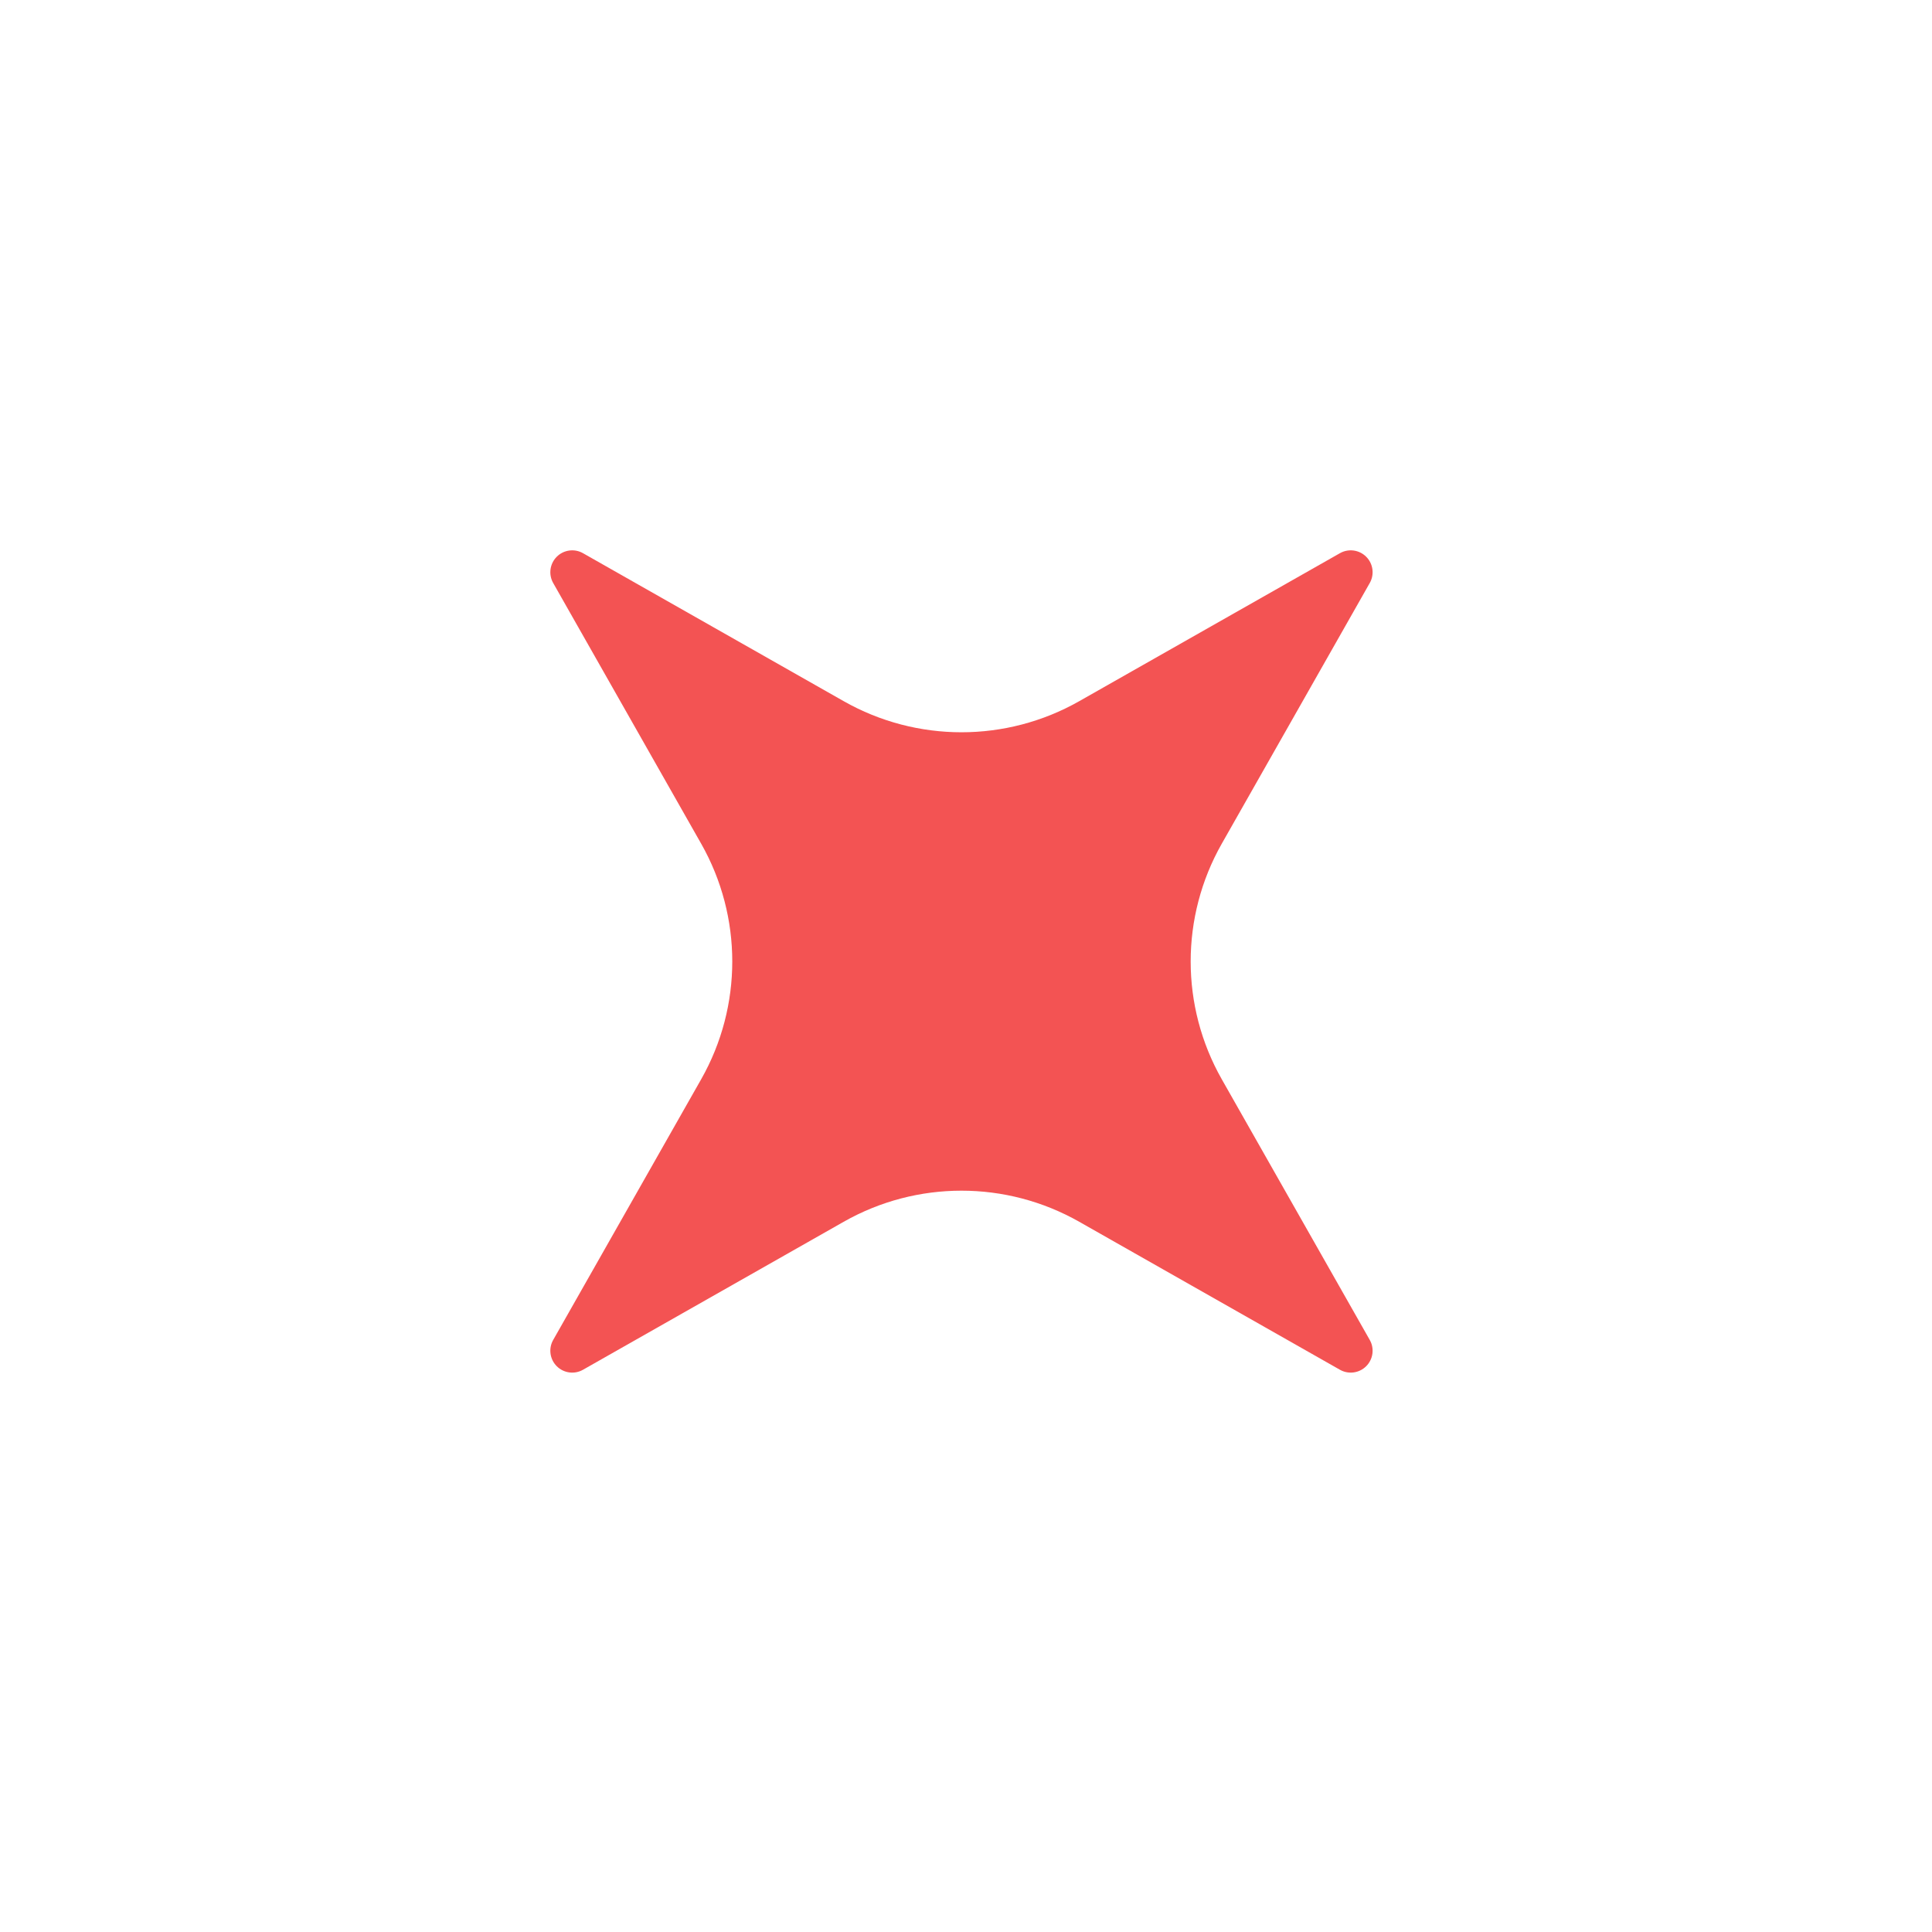
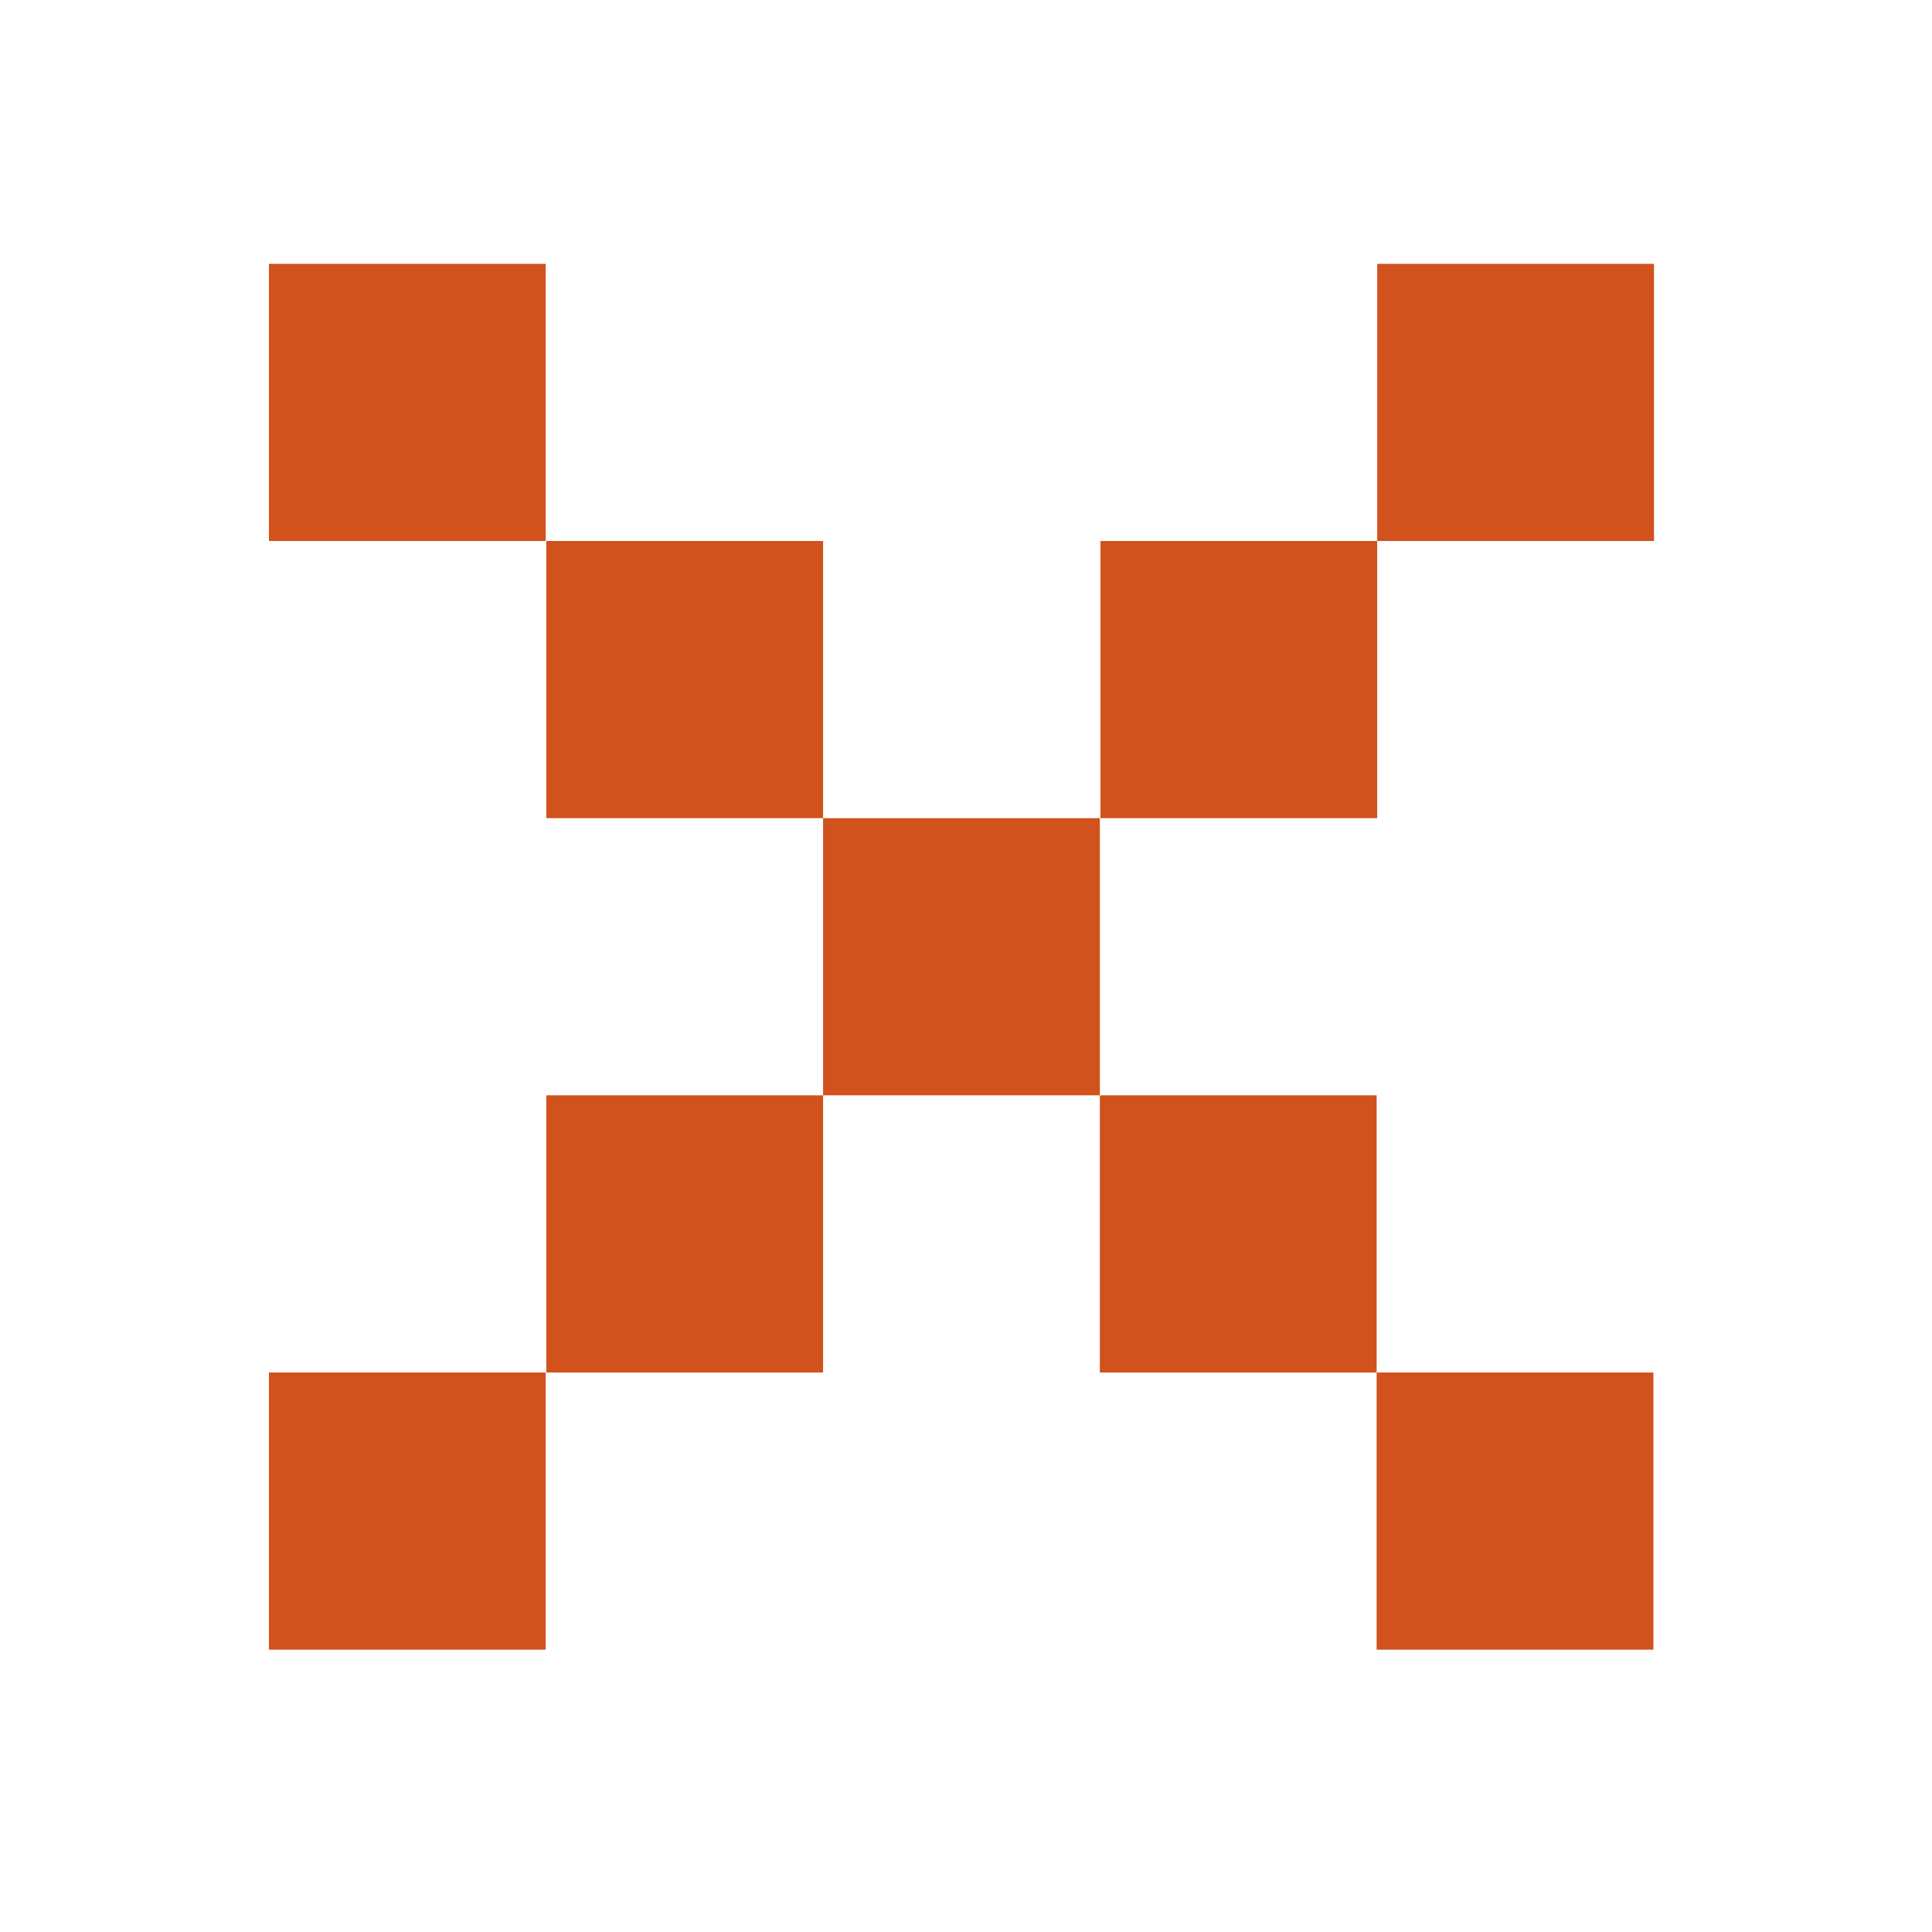
<svg xmlns="http://www.w3.org/2000/svg" width="100%" height="100%" viewBox="0 0 178 178" version="1.1" xml:space="preserve" style="fill-rule:evenodd;clip-rule:evenodd;stroke-linejoin:round;stroke-miterlimit:2;">
-   <g transform="matrix(1,0,0,1,-406.8419,-1054.472)">
-     <g id="wb" transform="matrix(0.278212,0,0,0.319339,852.6133,975.7751)">
+   <g transform="matrix(1,0,0,1,-4379.877,-284.3148)">
+     <g id="wb" transform="matrix(0.278212,0,0,0.319339,4825.648,205.6174)">
      <rect x="-1602.271" y="246.438" width="636.799" height="554.787" style="fill:none;" />
-       <g transform="matrix(1.668761,-1.453845,1.668761,1.453845,-6257.459,-1788.38)">
-         <path d="M692.039,2207.346C692.406,2206.015 693.617,2205.093 694.998,2205.093C696.378,2205.093 697.589,2206.015 697.956,2207.346C700.932,2218.137 705.578,2234.982 709.138,2247.893C712.272,2259.257 721.15,2268.135 732.514,2271.269C745.425,2274.829 762.27,2279.475 773.061,2282.451C774.392,2282.818 775.314,2284.029 775.314,2285.409C775.314,2286.79 774.392,2288.001 773.061,2288.368C762.27,2291.344 745.425,2295.989 732.514,2299.55C721.15,2302.684 712.272,2311.562 709.138,2322.926C705.578,2335.837 700.932,2352.682 697.956,2363.473C697.589,2364.804 696.378,2365.726 694.998,2365.726C693.617,2365.726 692.406,2364.804 692.039,2363.473C689.063,2352.682 684.418,2335.837 680.857,2322.926C677.723,2311.562 668.845,2302.684 657.481,2299.55C644.57,2295.989 627.725,2291.344 616.934,2288.368C615.603,2288.001 614.681,2286.79 614.681,2285.409C614.681,2284.029 615.603,2282.818 616.934,2282.451C627.725,2279.475 644.57,2274.829 657.481,2271.269C668.845,2268.135 677.723,2259.257 680.857,2247.893C684.418,2234.982 689.063,2218.137 692.039,2207.346Z" style="fill:rgb(243,83,83);" />
+       <g id="bishop" transform="matrix(3.175374,0,0,2.766424,-16813.215,-7227.578)">
+         <g transform="matrix(1,0,0,1,3874.676,-28.85289)">
+           <rect x="1059.238" y="2758.057" width="28.865" height="28.905" style="fill:rgb(209,82,29);" />
+         </g>
+         <g transform="matrix(1,0,0,1,3845.811,0.052506)">
+           <rect x="1059.238" y="2758.057" width="28.865" height="28.905" style="fill:rgb(209,82,29);" />
+         </g>
+         <g transform="matrix(1,0,0,1,3816.885,28.9579)">
+           <rect x="1059.238" y="2758.057" width="28.865" height="28.905" style="fill:rgb(209,82,29);" />
+         </g>
+         <g transform="matrix(1,0,0,1,3788.02,57.86329)">
+           <rect x="1059.238" y="2758.057" width="28.865" height="28.905" style="fill:rgb(209,82,29);" />
+         </g>
+         <g transform="matrix(1,0,0,1,3759.094,86.76868)">
+           <rect x="1059.238" y="2758.057" width="28.865" height="28.905" style="fill:rgb(209,82,29);" />
+         </g>
+         <g transform="matrix(1,0,0,1,3759.094,-28.85289)">
+           <rect x="1059.238" y="2758.057" width="28.865" height="28.905" style="fill:rgb(209,82,29);" />
+         </g>
+         <g transform="matrix(1,0,0,1,3788.02,0.052506)">
+           <rect x="1059.238" y="2758.057" width="28.865" height="28.905" style="fill:rgb(209,82,29);" />
+         </g>
+         <g transform="matrix(1,0,0,1,3845.75,57.86329)">
+           <rect x="1059.238" y="2758.057" width="28.865" height="28.905" style="fill:rgb(209,82,29);" />
+         </g>
+         <g transform="matrix(1,0,0,1,3874.615,86.76868)">
+           <rect x="1059.238" y="2758.057" width="28.865" height="28.905" style="fill:rgb(209,82,29);" />
+         </g>
      </g>
    </g>
  </g>
</svg>
